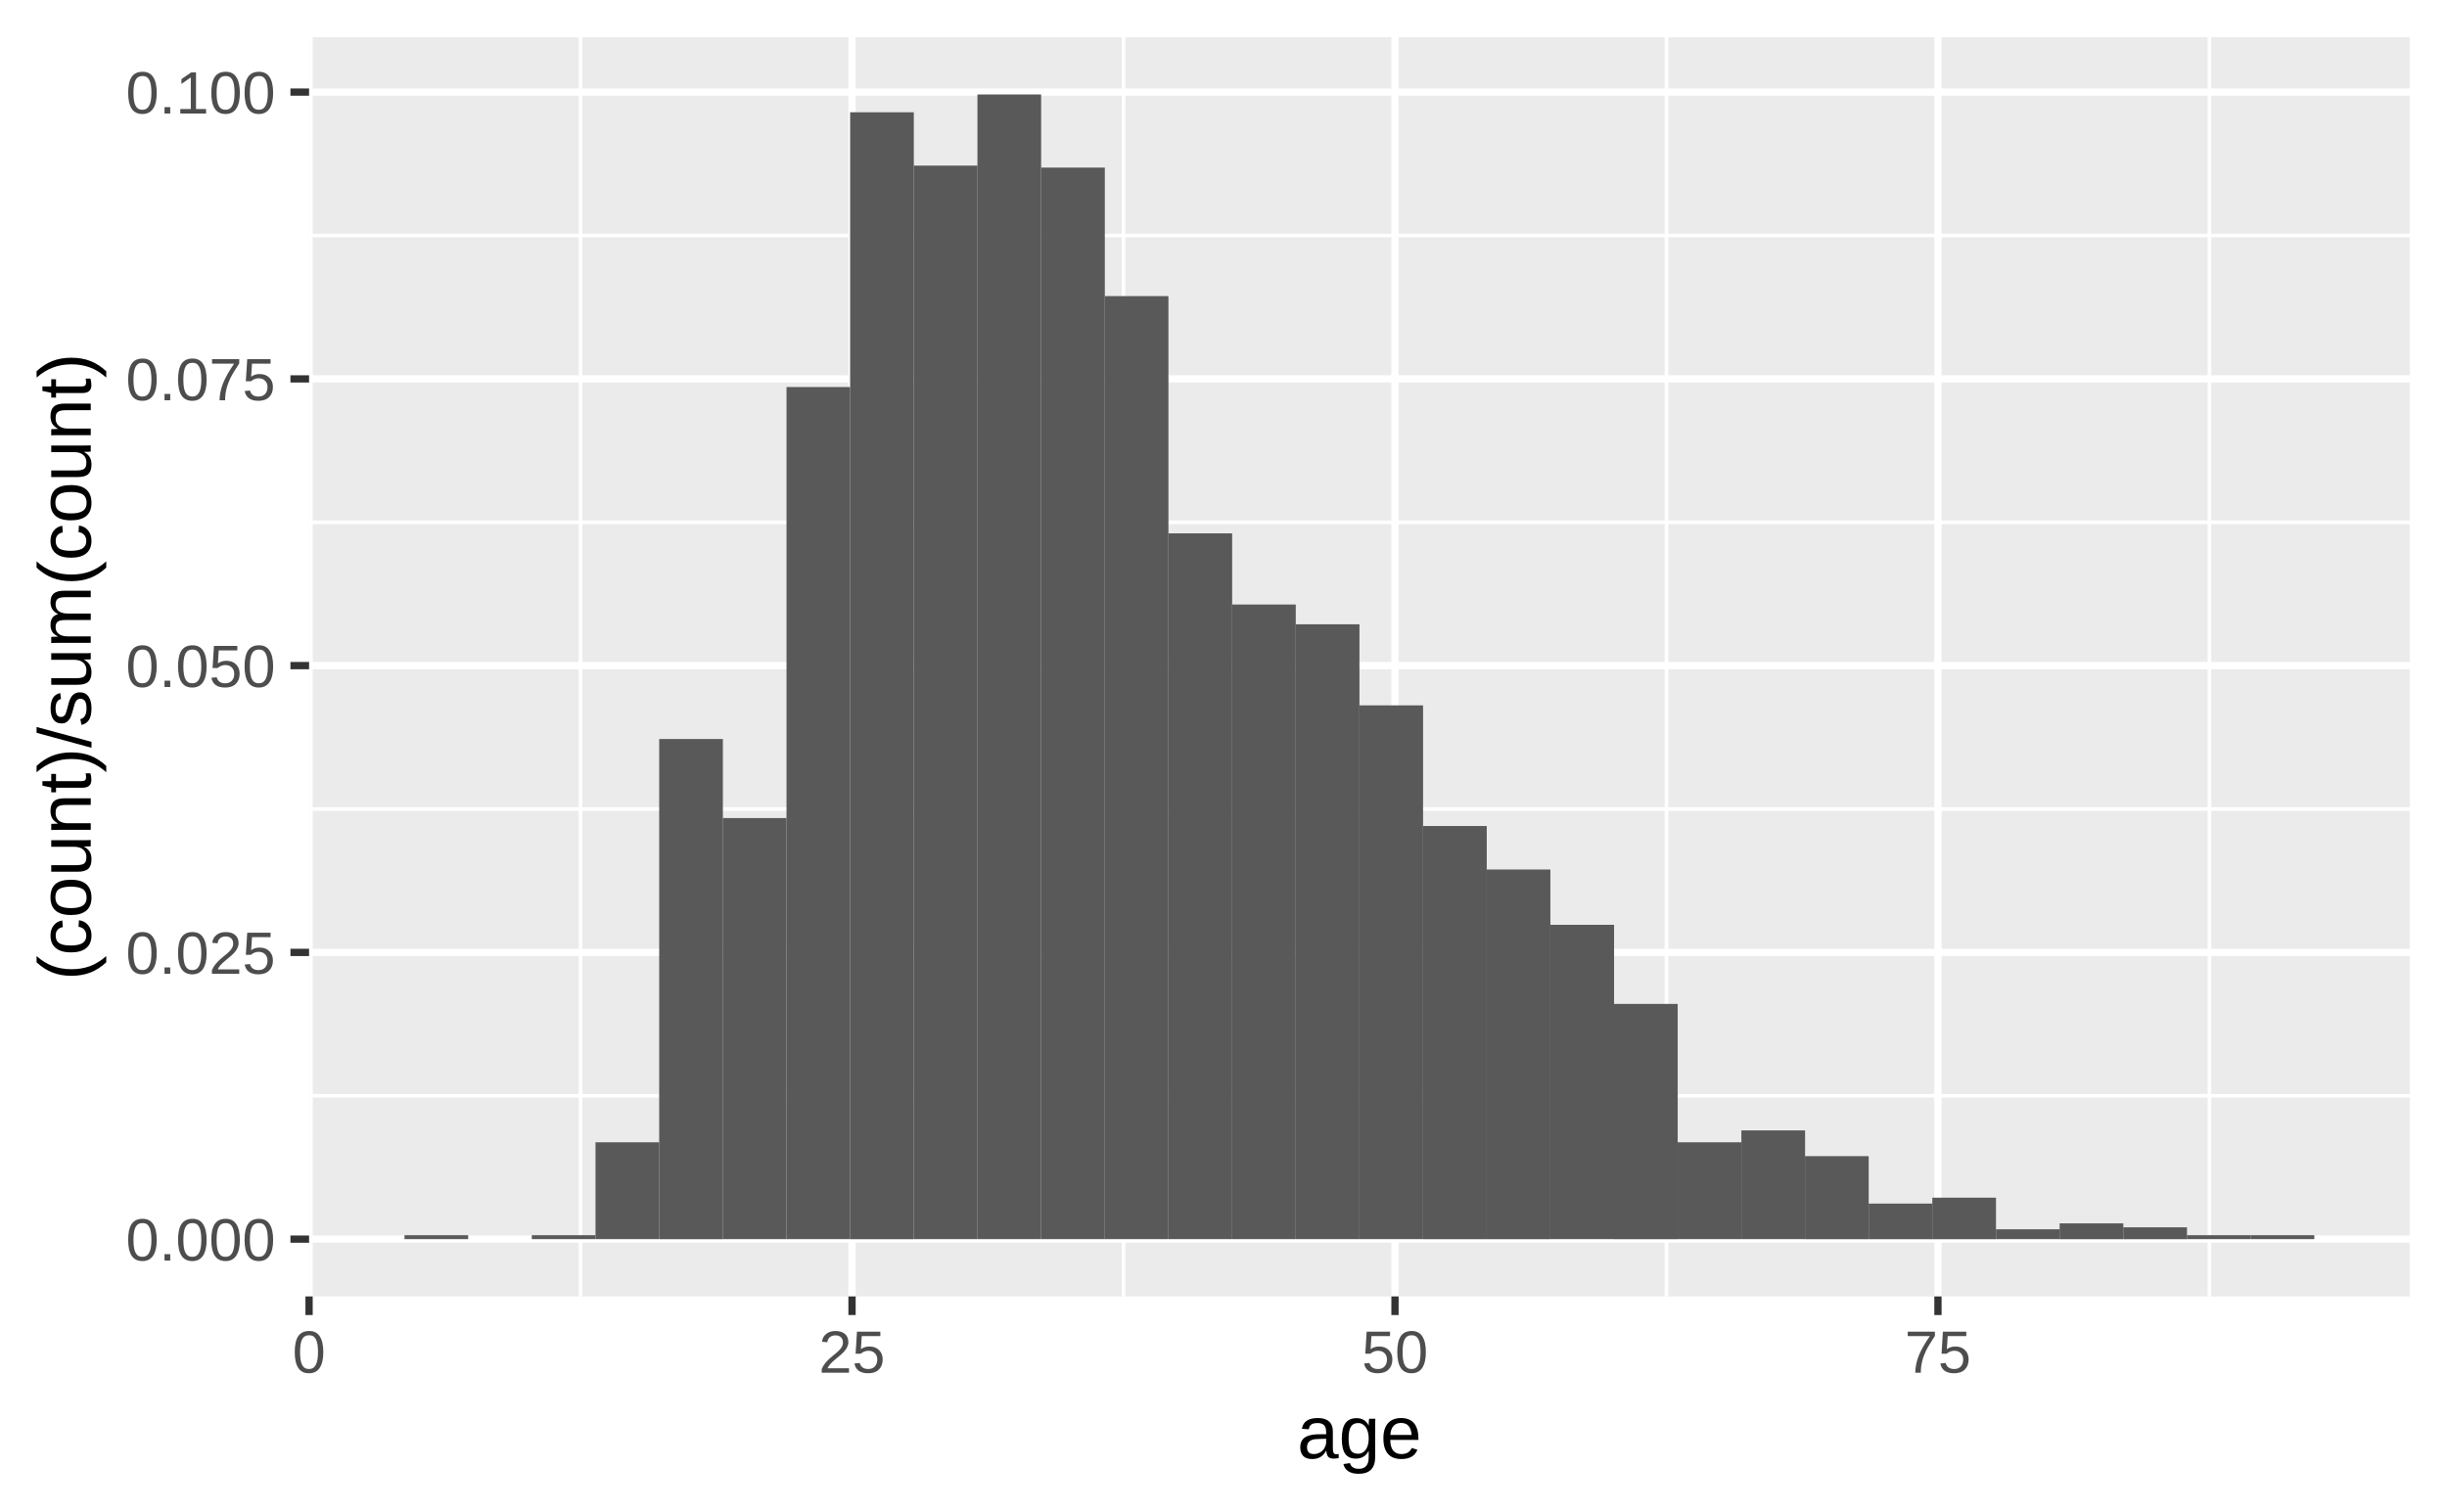
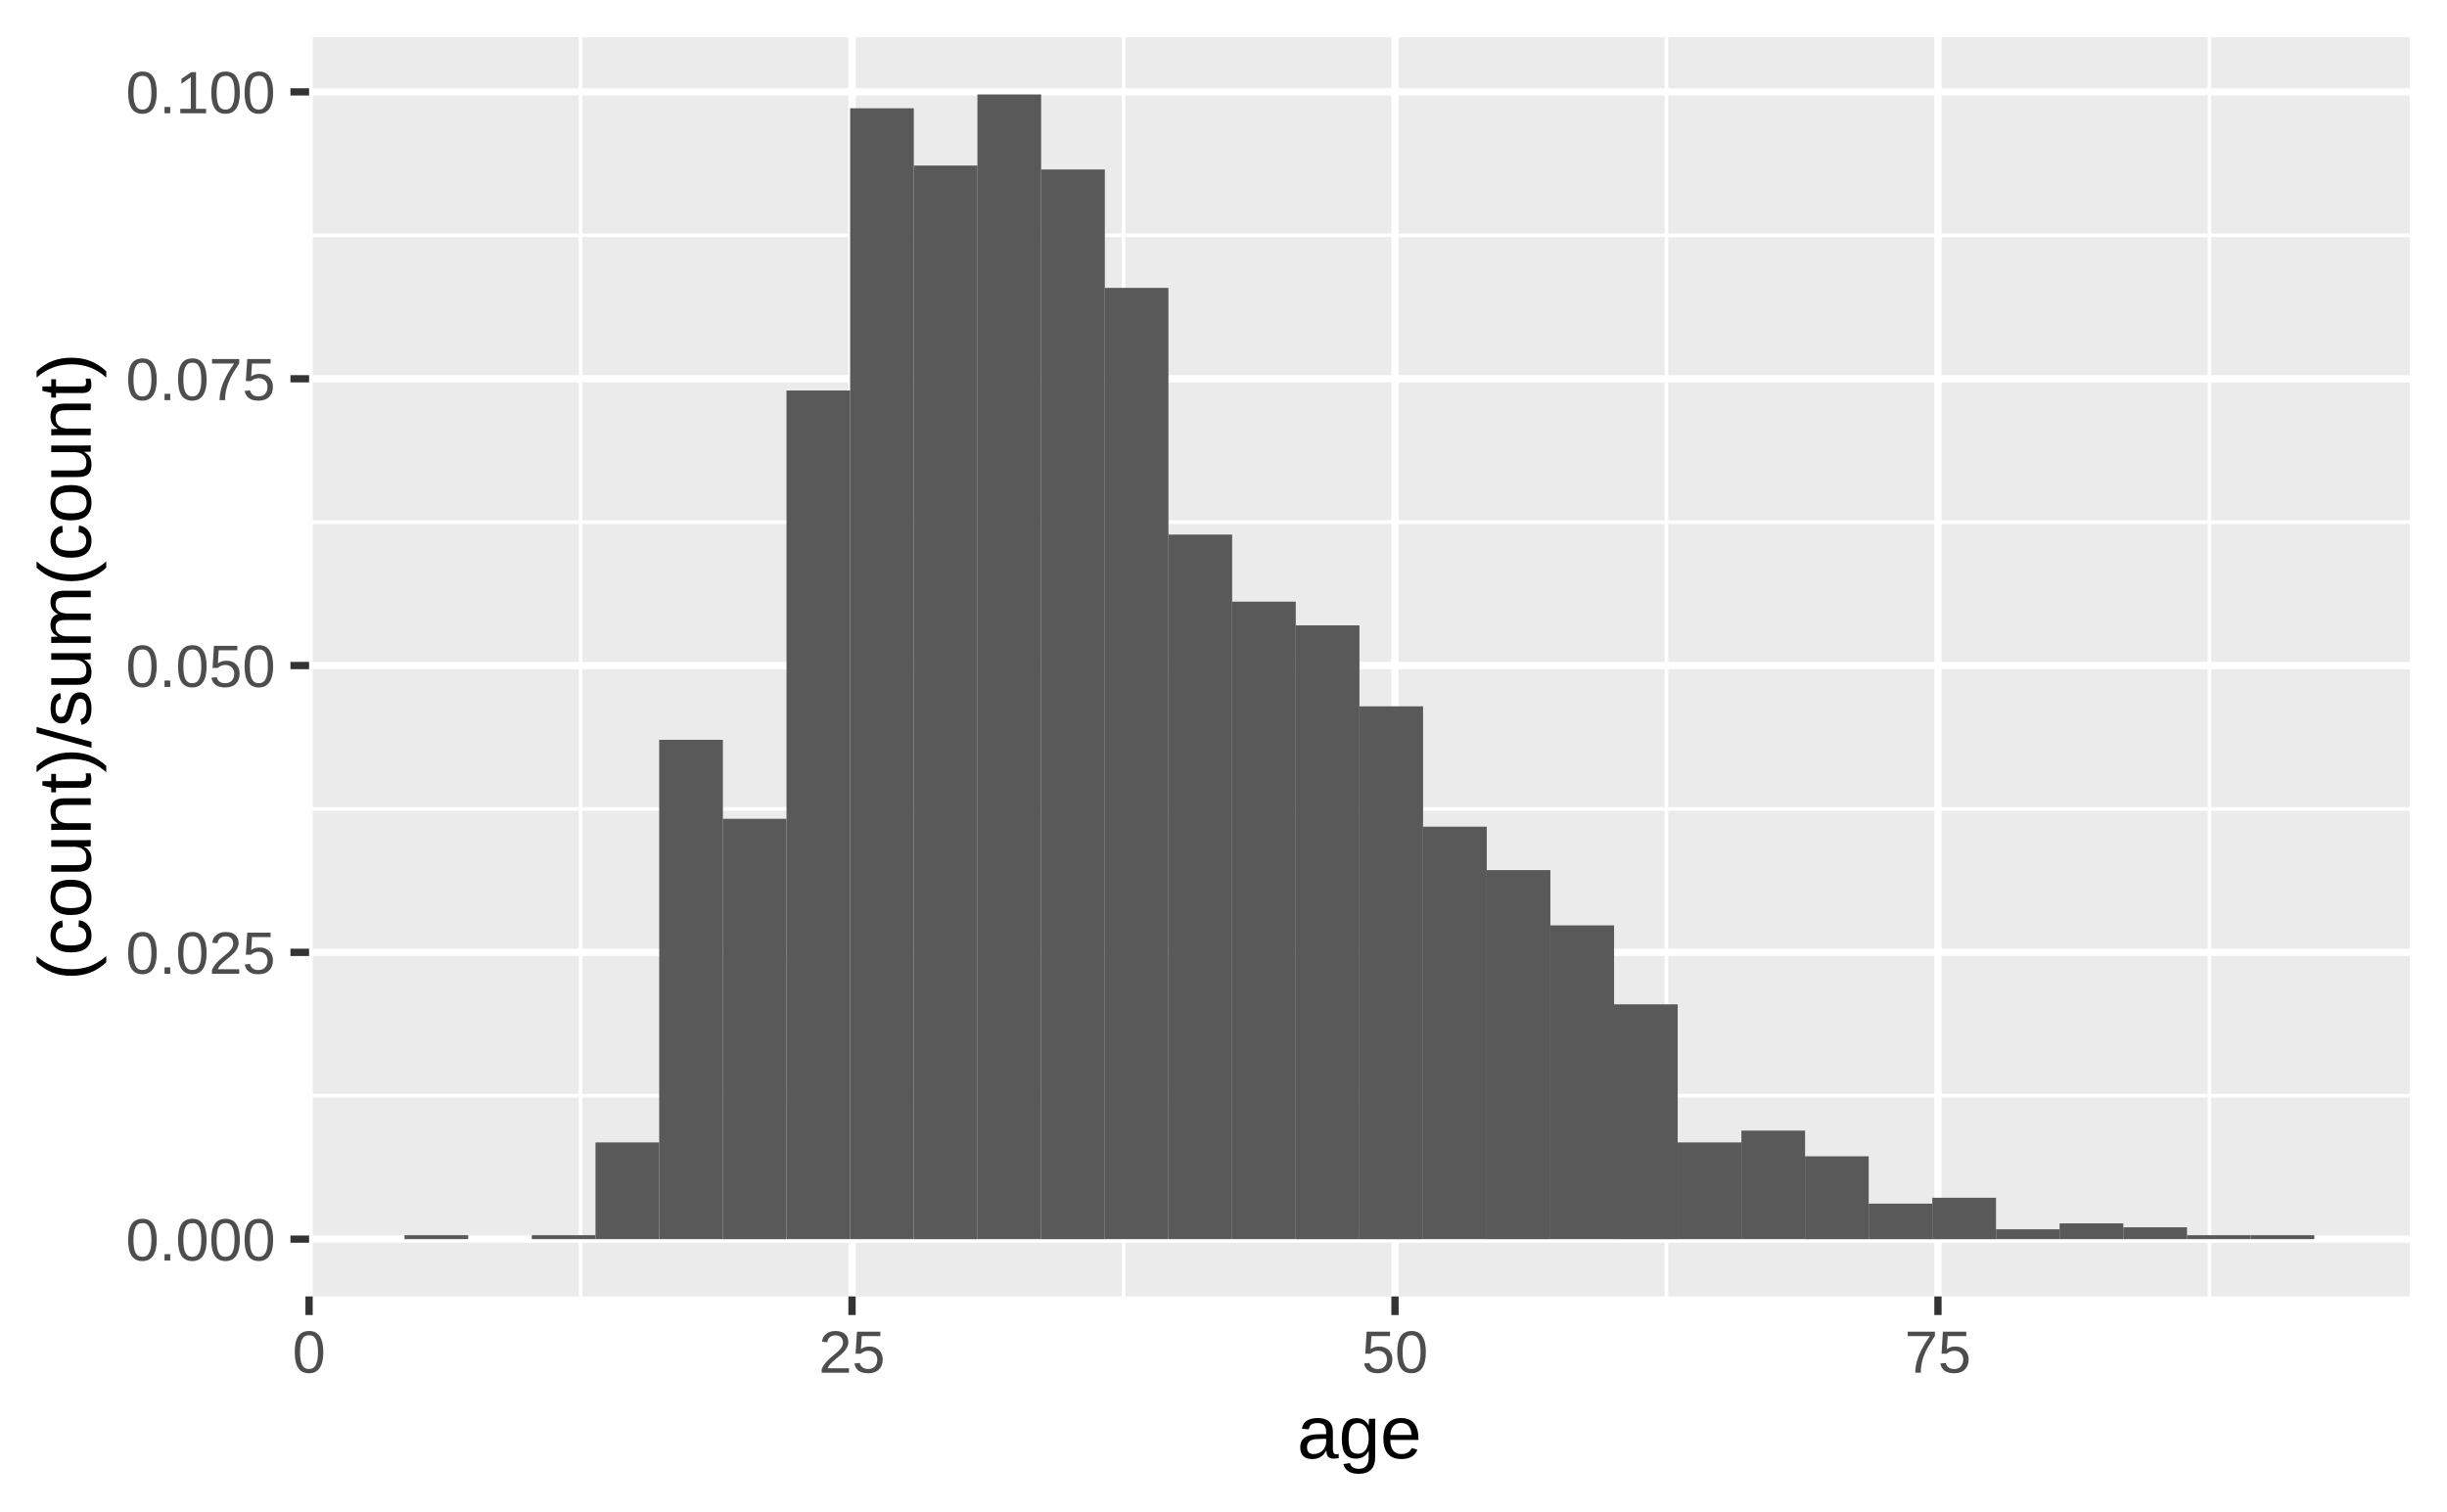
<svg xmlns="http://www.w3.org/2000/svg" viewBox="0 0 360.00 222.48">
  <defs>
    <style type="text/css">
    line, polyline, polygon, path, rect, circle {
      fill: none;
      stroke: #000000;
      stroke-linecap: round;
      stroke-linejoin: round;
      stroke-miterlimit: 10.00;
    }
  </style>
  </defs>
  <rect width="100%" height="100%" style="stroke: none; fill: #FFFFFF;" />
  <rect x="0.00" y="0.00" width="360.00" height="222.48" style="stroke-width: 1.07; stroke: #FFFFFF; fill: #FFFFFF;" />
  <defs>
    <clipPath id="cpNDUuNDd8MzU0LjUyfDE5MC43Nnw1LjQ4">
      <rect x="45.47" y="5.48" width="309.05" height="185.28" />
    </clipPath>
  </defs>
  <rect x="45.47" y="5.48" width="309.05" height="185.28" style="stroke-width: 1.07; stroke: none; fill: #EBEBEB;" clip-path="url(#cpNDUuNDd8MzU0LjUyfDE5MC43Nnw1LjQ4)" />
-   <polyline points="45.47,161.24 354.52,161.24 " style="stroke-width: 0.53; stroke: #FFFFFF; stroke-linecap: butt;" clip-path="url(#cpNDUuNDd8MzU0LjUyfDE5MC43Nnw1LjQ4)" />
-   <polyline points="45.47,119.04 354.52,119.04 " style="stroke-width: 0.53; stroke: #FFFFFF; stroke-linecap: butt;" clip-path="url(#cpNDUuNDd8MzU0LjUyfDE5MC43Nnw1LjQ4)" />
-   <polyline points="45.47,76.85 354.52,76.85 " style="stroke-width: 0.53; stroke: #FFFFFF; stroke-linecap: butt;" clip-path="url(#cpNDUuNDd8MzU0LjUyfDE5MC43Nnw1LjQ4)" />
-   <polyline points="45.47,34.65 354.52,34.65 " style="stroke-width: 0.53; stroke: #FFFFFF; stroke-linecap: butt;" clip-path="url(#cpNDUuNDd8MzU0LjUyfDE5MC43Nnw1LjQ4)" />
+   <polyline points="45.47,161.23 354.52,161.23 " style="stroke-width: 0.53; stroke: #FFFFFF; stroke-linecap: butt;" clip-path="url(#cpNDUuNDd8MzU0LjUyfDE5MC43Nnw1LjQ4)" />
+   <polyline points="45.47,119.03 354.52,119.03 " style="stroke-width: 0.53; stroke: #FFFFFF; stroke-linecap: butt;" clip-path="url(#cpNDUuNDd8MzU0LjUyfDE5MC43Nnw1LjQ4)" />
+   <polyline points="45.47,76.83 354.52,76.83 " style="stroke-width: 0.53; stroke: #FFFFFF; stroke-linecap: butt;" clip-path="url(#cpNDUuNDd8MzU0LjUyfDE5MC43Nnw1LjQ4)" />
+   <polyline points="45.47,34.62 354.52,34.62 " style="stroke-width: 0.53; stroke: #FFFFFF; stroke-linecap: butt;" clip-path="url(#cpNDUuNDd8MzU0LjUyfDE5MC43Nnw1LjQ4)" />
  <polyline points="85.41,190.76 85.41,5.48 " style="stroke-width: 0.53; stroke: #FFFFFF; stroke-linecap: butt;" clip-path="url(#cpNDUuNDd8MzU0LjUyfDE5MC43Nnw1LjQ4)" />
  <polyline points="165.29,190.76 165.29,5.48 " style="stroke-width: 0.53; stroke: #FFFFFF; stroke-linecap: butt;" clip-path="url(#cpNDUuNDd8MzU0LjUyfDE5MC43Nnw1LjQ4)" />
  <polyline points="245.17,190.76 245.17,5.48 " style="stroke-width: 0.53; stroke: #FFFFFF; stroke-linecap: butt;" clip-path="url(#cpNDUuNDd8MzU0LjUyfDE5MC43Nnw1LjQ4)" />
  <polyline points="325.05,190.76 325.05,5.48 " style="stroke-width: 0.53; stroke: #FFFFFF; stroke-linecap: butt;" clip-path="url(#cpNDUuNDd8MzU0LjUyfDE5MC43Nnw1LjQ4)" />
  <polyline points="45.47,182.33 354.52,182.33 " style="stroke-width: 1.07; stroke: #FFFFFF; stroke-linecap: butt;" clip-path="url(#cpNDUuNDd8MzU0LjUyfDE5MC43Nnw1LjQ4)" />
-   <polyline points="45.47,140.14 354.52,140.14 " style="stroke-width: 1.07; stroke: #FFFFFF; stroke-linecap: butt;" clip-path="url(#cpNDUuNDd8MzU0LjUyfDE5MC43Nnw1LjQ4)" />
-   <polyline points="45.47,97.94 354.52,97.94 " style="stroke-width: 1.07; stroke: #FFFFFF; stroke-linecap: butt;" clip-path="url(#cpNDUuNDd8MzU0LjUyfDE5MC43Nnw1LjQ4)" />
-   <polyline points="45.47,55.75 354.52,55.75 " style="stroke-width: 1.07; stroke: #FFFFFF; stroke-linecap: butt;" clip-path="url(#cpNDUuNDd8MzU0LjUyfDE5MC43Nnw1LjQ4)" />
-   <polyline points="45.47,13.55 354.52,13.55 " style="stroke-width: 1.07; stroke: #FFFFFF; stroke-linecap: butt;" clip-path="url(#cpNDUuNDd8MzU0LjUyfDE5MC43Nnw1LjQ4)" />
+   <polyline points="45.47,140.13 354.52,140.13 " style="stroke-width: 1.07; stroke: #FFFFFF; stroke-linecap: butt;" clip-path="url(#cpNDUuNDd8MzU0LjUyfDE5MC43Nnw1LjQ4)" />
+   <polyline points="45.47,97.93 354.52,97.93 " style="stroke-width: 1.07; stroke: #FFFFFF; stroke-linecap: butt;" clip-path="url(#cpNDUuNDd8MzU0LjUyfDE5MC43Nnw1LjQ4)" />
+   <polyline points="45.47,55.73 354.52,55.73 " style="stroke-width: 1.07; stroke: #FFFFFF; stroke-linecap: butt;" clip-path="url(#cpNDUuNDd8MzU0LjUyfDE5MC43Nnw1LjQ4)" />
+   <polyline points="45.47,13.52 354.52,13.52 " style="stroke-width: 1.07; stroke: #FFFFFF; stroke-linecap: butt;" clip-path="url(#cpNDUuNDd8MzU0LjUyfDE5MC43Nnw1LjQ4)" />
  <polyline points="45.47,190.76 45.47,5.48 " style="stroke-width: 1.07; stroke: #FFFFFF; stroke-linecap: butt;" clip-path="url(#cpNDUuNDd8MzU0LjUyfDE5MC43Nnw1LjQ4)" />
  <polyline points="125.35,190.76 125.35,5.48 " style="stroke-width: 1.07; stroke: #FFFFFF; stroke-linecap: butt;" clip-path="url(#cpNDUuNDd8MzU0LjUyfDE5MC43Nnw1LjQ4)" />
  <polyline points="205.23,190.76 205.23,5.48 " style="stroke-width: 1.07; stroke: #FFFFFF; stroke-linecap: butt;" clip-path="url(#cpNDUuNDd8MzU0LjUyfDE5MC43Nnw1LjQ4)" />
  <polyline points="285.11,190.76 285.11,5.48 " style="stroke-width: 1.07; stroke: #FFFFFF; stroke-linecap: butt;" clip-path="url(#cpNDUuNDd8MzU0LjUyfDE5MC43Nnw1LjQ4)" />
  <rect x="59.51" y="181.75" width="9.37" height="0.58" style="stroke-width: 1.07; stroke: none; stroke-linecap: square; stroke-linejoin: miter; fill: #595959;" clip-path="url(#cpNDUuNDd8MzU0LjUyfDE5MC43Nnw1LjQ4)" />
  <rect x="68.88" y="182.33" width="9.37" height="0.00" style="stroke-width: 1.07; stroke: none; stroke-linecap: square; stroke-linejoin: miter; fill: #595959;" clip-path="url(#cpNDUuNDd8MzU0LjUyfDE5MC43Nnw1LjQ4)" />
  <rect x="78.24" y="181.75" width="9.37" height="0.58" style="stroke-width: 1.07; stroke: none; stroke-linecap: square; stroke-linejoin: miter; fill: #595959;" clip-path="url(#cpNDUuNDd8MzU0LjUyfDE5MC43Nnw1LjQ4)" />
-   <rect x="87.61" y="168.08" width="9.37" height="14.25" style="stroke-width: 1.07; stroke: none; stroke-linecap: square; stroke-linejoin: miter; fill: #595959;" clip-path="url(#cpNDUuNDd8MzU0LjUyfDE5MC43Nnw1LjQ4)" />
-   <rect x="96.98" y="108.74" width="9.37" height="73.60" style="stroke-width: 1.07; stroke: none; stroke-linecap: square; stroke-linejoin: miter; fill: #595959;" clip-path="url(#cpNDUuNDd8MzU0LjUyfDE5MC43Nnw1LjQ4)" />
-   <rect x="106.34" y="120.37" width="9.37" height="61.96" style="stroke-width: 1.07; stroke: none; stroke-linecap: square; stroke-linejoin: miter; fill: #595959;" clip-path="url(#cpNDUuNDd8MzU0LjUyfDE5MC43Nnw1LjQ4)" />
-   <rect x="115.71" y="56.95" width="9.37" height="125.38" style="stroke-width: 1.07; stroke: none; stroke-linecap: square; stroke-linejoin: miter; fill: #595959;" clip-path="url(#cpNDUuNDd8MzU0LjUyfDE5MC43Nnw1LjQ4)" />
-   <rect x="125.07" y="16.52" width="9.37" height="165.82" style="stroke-width: 1.07; stroke: none; stroke-linecap: square; stroke-linejoin: miter; fill: #595959;" clip-path="url(#cpNDUuNDd8MzU0LjUyfDE5MC43Nnw1LjQ4)" />
-   <rect x="134.44" y="24.37" width="9.37" height="157.96" style="stroke-width: 1.07; stroke: none; stroke-linecap: square; stroke-linejoin: miter; fill: #595959;" clip-path="url(#cpNDUuNDd8MzU0LjUyfDE5MC43Nnw1LjQ4)" />
+   <rect x="87.61" y="168.10" width="9.37" height="14.23" style="stroke-width: 1.07; stroke: none; stroke-linecap: square; stroke-linejoin: miter; fill: #595959;" clip-path="url(#cpNDUuNDd8MzU0LjUyfDE5MC43Nnw1LjQ4)" />
+   <rect x="96.98" y="108.86" width="9.37" height="73.47" style="stroke-width: 1.07; stroke: none; stroke-linecap: square; stroke-linejoin: miter; fill: #595959;" clip-path="url(#cpNDUuNDd8MzU0LjUyfDE5MC43Nnw1LjQ4)" />
+   <rect x="106.34" y="120.48" width="9.37" height="61.86" style="stroke-width: 1.07; stroke: none; stroke-linecap: square; stroke-linejoin: miter; fill: #595959;" clip-path="url(#cpNDUuNDd8MzU0LjUyfDE5MC43Nnw1LjQ4)" />
+   <rect x="115.71" y="57.46" width="9.37" height="124.87" style="stroke-width: 1.07; stroke: none; stroke-linecap: square; stroke-linejoin: miter; fill: #595959;" clip-path="url(#cpNDUuNDd8MzU0LjUyfDE5MC43Nnw1LjQ4)" />
+   <rect x="125.07" y="15.93" width="9.37" height="166.40" style="stroke-width: 1.07; stroke: none; stroke-linecap: square; stroke-linejoin: miter; fill: #595959;" clip-path="url(#cpNDUuNDd8MzU0LjUyfDE5MC43Nnw1LjQ4)" />
+   <rect x="134.44" y="24.36" width="9.37" height="157.98" style="stroke-width: 1.07; stroke: none; stroke-linecap: square; stroke-linejoin: miter; fill: #595959;" clip-path="url(#cpNDUuNDd8MzU0LjUyfDE5MC43Nnw1LjQ4)" />
  <rect x="143.80" y="13.90" width="9.37" height="168.43" style="stroke-width: 1.07; stroke: none; stroke-linecap: square; stroke-linejoin: miter; fill: #595959;" clip-path="url(#cpNDUuNDd8MzU0LjUyfDE5MC43Nnw1LjQ4)" />
-   <rect x="153.17" y="24.66" width="9.37" height="157.67" style="stroke-width: 1.07; stroke: none; stroke-linecap: square; stroke-linejoin: miter; fill: #595959;" clip-path="url(#cpNDUuNDd8MzU0LjUyfDE5MC43Nnw1LjQ4)" />
-   <rect x="162.53" y="43.57" width="9.37" height="138.76" style="stroke-width: 1.07; stroke: none; stroke-linecap: square; stroke-linejoin: miter; fill: #595959;" clip-path="url(#cpNDUuNDd8MzU0LjUyfDE5MC43Nnw1LjQ4)" />
-   <rect x="171.90" y="78.48" width="9.37" height="103.85" style="stroke-width: 1.07; stroke: none; stroke-linecap: square; stroke-linejoin: miter; fill: #595959;" clip-path="url(#cpNDUuNDd8MzU0LjUyfDE5MC43Nnw1LjQ4)" />
-   <rect x="181.26" y="88.95" width="9.37" height="93.38" style="stroke-width: 1.07; stroke: none; stroke-linecap: square; stroke-linejoin: miter; fill: #595959;" clip-path="url(#cpNDUuNDd8MzU0LjUyfDE5MC43Nnw1LjQ4)" />
-   <rect x="190.63" y="91.86" width="9.37" height="90.47" style="stroke-width: 1.07; stroke: none; stroke-linecap: square; stroke-linejoin: miter; fill: #595959;" clip-path="url(#cpNDUuNDd8MzU0LjUyfDE5MC43Nnw1LjQ4)" />
-   <rect x="199.99" y="103.79" width="9.37" height="78.54" style="stroke-width: 1.07; stroke: none; stroke-linecap: square; stroke-linejoin: miter; fill: #595959;" clip-path="url(#cpNDUuNDd8MzU0LjUyfDE5MC43Nnw1LjQ4)" />
-   <rect x="209.36" y="121.54" width="9.37" height="60.80" style="stroke-width: 1.07; stroke: none; stroke-linecap: square; stroke-linejoin: miter; fill: #595959;" clip-path="url(#cpNDUuNDd8MzU0LjUyfDE5MC43Nnw1LjQ4)" />
-   <rect x="218.72" y="127.94" width="9.37" height="54.40" style="stroke-width: 1.07; stroke: none; stroke-linecap: square; stroke-linejoin: miter; fill: #595959;" clip-path="url(#cpNDUuNDd8MzU0LjUyfDE5MC43Nnw1LjQ4)" />
-   <rect x="228.09" y="136.08" width="9.37" height="46.25" style="stroke-width: 1.07; stroke: none; stroke-linecap: square; stroke-linejoin: miter; fill: #595959;" clip-path="url(#cpNDUuNDd8MzU0LjUyfDE5MC43Nnw1LjQ4)" />
-   <rect x="237.45" y="147.72" width="9.37" height="34.62" style="stroke-width: 1.07; stroke: none; stroke-linecap: square; stroke-linejoin: miter; fill: #595959;" clip-path="url(#cpNDUuNDd8MzU0LjUyfDE5MC43Nnw1LjQ4)" />
-   <rect x="246.82" y="168.08" width="9.37" height="14.25" style="stroke-width: 1.07; stroke: none; stroke-linecap: square; stroke-linejoin: miter; fill: #595959;" clip-path="url(#cpNDUuNDd8MzU0LjUyfDE5MC43Nnw1LjQ4)" />
-   <rect x="256.19" y="166.33" width="9.37" height="16.00" style="stroke-width: 1.07; stroke: none; stroke-linecap: square; stroke-linejoin: miter; fill: #595959;" clip-path="url(#cpNDUuNDd8MzU0LjUyfDE5MC43Nnw1LjQ4)" />
-   <rect x="265.55" y="170.12" width="9.37" height="12.22" style="stroke-width: 1.07; stroke: none; stroke-linecap: square; stroke-linejoin: miter; fill: #595959;" clip-path="url(#cpNDUuNDd8MzU0LjUyfDE5MC43Nnw1LjQ4)" />
-   <rect x="274.92" y="177.10" width="9.37" height="5.24" style="stroke-width: 1.07; stroke: none; stroke-linecap: square; stroke-linejoin: miter; fill: #595959;" clip-path="url(#cpNDUuNDd8MzU0LjUyfDE5MC43Nnw1LjQ4)" />
-   <rect x="284.28" y="176.23" width="9.37" height="6.11" style="stroke-width: 1.07; stroke: none; stroke-linecap: square; stroke-linejoin: miter; fill: #595959;" clip-path="url(#cpNDUuNDd8MzU0LjUyfDE5MC43Nnw1LjQ4)" />
+   <rect x="153.17" y="24.94" width="9.37" height="157.40" style="stroke-width: 1.07; stroke: none; stroke-linecap: square; stroke-linejoin: miter; fill: #595959;" clip-path="url(#cpNDUuNDd8MzU0LjUyfDE5MC43Nnw1LjQ4)" />
+   <rect x="162.53" y="42.36" width="9.37" height="139.97" style="stroke-width: 1.07; stroke: none; stroke-linecap: square; stroke-linejoin: miter; fill: #595959;" clip-path="url(#cpNDUuNDd8MzU0LjUyfDE5MC43Nnw1LjQ4)" />
+   <rect x="171.90" y="78.66" width="9.37" height="103.67" style="stroke-width: 1.07; stroke: none; stroke-linecap: square; stroke-linejoin: miter; fill: #595959;" clip-path="url(#cpNDUuNDd8MzU0LjUyfDE5MC43Nnw1LjQ4)" />
+   <rect x="181.26" y="88.53" width="9.37" height="93.80" style="stroke-width: 1.07; stroke: none; stroke-linecap: square; stroke-linejoin: miter; fill: #595959;" clip-path="url(#cpNDUuNDd8MzU0LjUyfDE5MC43Nnw1LjQ4)" />
+   <rect x="190.63" y="92.02" width="9.37" height="90.32" style="stroke-width: 1.07; stroke: none; stroke-linecap: square; stroke-linejoin: miter; fill: #595959;" clip-path="url(#cpNDUuNDd8MzU0LjUyfDE5MC43Nnw1LjQ4)" />
+   <rect x="199.99" y="103.93" width="9.37" height="78.41" style="stroke-width: 1.07; stroke: none; stroke-linecap: square; stroke-linejoin: miter; fill: #595959;" clip-path="url(#cpNDUuNDd8MzU0LjUyfDE5MC43Nnw1LjQ4)" />
+   <rect x="209.36" y="121.64" width="9.37" height="60.69" style="stroke-width: 1.07; stroke: none; stroke-linecap: square; stroke-linejoin: miter; fill: #595959;" clip-path="url(#cpNDUuNDd8MzU0LjUyfDE5MC43Nnw1LjQ4)" />
+   <rect x="218.72" y="128.03" width="9.37" height="54.31" style="stroke-width: 1.07; stroke: none; stroke-linecap: square; stroke-linejoin: miter; fill: #595959;" clip-path="url(#cpNDUuNDd8MzU0LjUyfDE5MC43Nnw1LjQ4)" />
+   <rect x="228.09" y="136.16" width="9.37" height="46.17" style="stroke-width: 1.07; stroke: none; stroke-linecap: square; stroke-linejoin: miter; fill: #595959;" clip-path="url(#cpNDUuNDd8MzU0LjUyfDE5MC43Nnw1LjQ4)" />
+   <rect x="237.45" y="147.78" width="9.37" height="34.56" style="stroke-width: 1.07; stroke: none; stroke-linecap: square; stroke-linejoin: miter; fill: #595959;" clip-path="url(#cpNDUuNDd8MzU0LjUyfDE5MC43Nnw1LjQ4)" />
+   <rect x="246.82" y="168.10" width="9.37" height="14.23" style="stroke-width: 1.07; stroke: none; stroke-linecap: square; stroke-linejoin: miter; fill: #595959;" clip-path="url(#cpNDUuNDd8MzU0LjUyfDE5MC43Nnw1LjQ4)" />
+   <rect x="256.19" y="166.36" width="9.37" height="15.97" style="stroke-width: 1.07; stroke: none; stroke-linecap: square; stroke-linejoin: miter; fill: #595959;" clip-path="url(#cpNDUuNDd8MzU0LjUyfDE5MC43Nnw1LjQ4)" />
+   <rect x="265.55" y="170.14" width="9.37" height="12.20" style="stroke-width: 1.07; stroke: none; stroke-linecap: square; stroke-linejoin: miter; fill: #595959;" clip-path="url(#cpNDUuNDd8MzU0LjUyfDE5MC43Nnw1LjQ4)" />
+   <rect x="274.92" y="177.11" width="9.37" height="5.23" style="stroke-width: 1.07; stroke: none; stroke-linecap: square; stroke-linejoin: miter; fill: #595959;" clip-path="url(#cpNDUuNDd8MzU0LjUyfDE5MC43Nnw1LjQ4)" />
+   <rect x="284.28" y="176.24" width="9.37" height="6.10" style="stroke-width: 1.07; stroke: none; stroke-linecap: square; stroke-linejoin: miter; fill: #595959;" clip-path="url(#cpNDUuNDd8MzU0LjUyfDE5MC43Nnw1LjQ4)" />
  <rect x="293.65" y="180.88" width="9.37" height="1.45" style="stroke-width: 1.07; stroke: none; stroke-linecap: square; stroke-linejoin: miter; fill: #595959;" clip-path="url(#cpNDUuNDd8MzU0LjUyfDE5MC43Nnw1LjQ4)" />
-   <rect x="303.01" y="180.01" width="9.37" height="2.33" style="stroke-width: 1.07; stroke: none; stroke-linecap: square; stroke-linejoin: miter; fill: #595959;" clip-path="url(#cpNDUuNDd8MzU0LjUyfDE5MC43Nnw1LjQ4)" />
-   <rect x="312.38" y="180.59" width="9.37" height="1.75" style="stroke-width: 1.07; stroke: none; stroke-linecap: square; stroke-linejoin: miter; fill: #595959;" clip-path="url(#cpNDUuNDd8MzU0LjUyfDE5MC43Nnw1LjQ4)" />
+   <rect x="303.01" y="180.01" width="9.37" height="2.32" style="stroke-width: 1.07; stroke: none; stroke-linecap: square; stroke-linejoin: miter; fill: #595959;" clip-path="url(#cpNDUuNDd8MzU0LjUyfDE5MC43Nnw1LjQ4)" />
+   <rect x="312.38" y="180.59" width="9.37" height="1.74" style="stroke-width: 1.07; stroke: none; stroke-linecap: square; stroke-linejoin: miter; fill: #595959;" clip-path="url(#cpNDUuNDd8MzU0LjUyfDE5MC43Nnw1LjQ4)" />
  <rect x="321.74" y="181.75" width="9.37" height="0.58" style="stroke-width: 1.07; stroke: none; stroke-linecap: square; stroke-linejoin: miter; fill: #595959;" clip-path="url(#cpNDUuNDd8MzU0LjUyfDE5MC43Nnw1LjQ4)" />
  <rect x="331.11" y="181.75" width="9.37" height="0.58" style="stroke-width: 1.07; stroke: none; stroke-linecap: square; stroke-linejoin: miter; fill: #595959;" clip-path="url(#cpNDUuNDd8MzU0LjUyfDE5MC43Nnw1LjQ4)" />
  <defs>
    <clipPath id="cpMC4wMHwzNjAuMDB8MjIyLjQ4fDAuMDA=">
      <rect x="0.00" y="0.00" width="360.00" height="222.48" />
    </clipPath>
  </defs>
  <g clip-path="url(#cpMC4wMHwzNjAuMDB8MjIyLjQ4fDAuMDA=)">
    <text x="18.51" y="185.48" style="font-size: 8.80px; fill: #4D4D4D; font-family: Arial;" textLength="22.02px" lengthAdjust="spacingAndGlyphs">0.000</text>
  </g>
  <g clip-path="url(#cpMC4wMHwzNjAuMDB8MjIyLjQ4fDAuMDA=)">
-     <text x="18.51" y="143.29" style="font-size: 8.80px; fill: #4D4D4D; font-family: Arial;" textLength="22.02px" lengthAdjust="spacingAndGlyphs">0.025</text>
+     <text x="18.51" y="143.28" style="font-size: 8.80px; fill: #4D4D4D; font-family: Arial;" textLength="22.02px" lengthAdjust="spacingAndGlyphs">0.025</text>
  </g>
  <g clip-path="url(#cpMC4wMHwzNjAuMDB8MjIyLjQ4fDAuMDA=)">
-     <text x="18.51" y="101.09" style="font-size: 8.80px; fill: #4D4D4D; font-family: Arial;" textLength="22.02px" lengthAdjust="spacingAndGlyphs">0.050</text>
+     <text x="18.51" y="101.08" style="font-size: 8.80px; fill: #4D4D4D; font-family: Arial;" textLength="22.02px" lengthAdjust="spacingAndGlyphs">0.050</text>
  </g>
  <g clip-path="url(#cpMC4wMHwzNjAuMDB8MjIyLjQ4fDAuMDA=)">
-     <text x="18.51" y="58.90" style="font-size: 8.80px; fill: #4D4D4D; font-family: Arial;" textLength="22.02px" lengthAdjust="spacingAndGlyphs">0.075</text>
+     <text x="18.51" y="58.88" style="font-size: 8.80px; fill: #4D4D4D; font-family: Arial;" textLength="22.02px" lengthAdjust="spacingAndGlyphs">0.075</text>
  </g>
  <g clip-path="url(#cpMC4wMHwzNjAuMDB8MjIyLjQ4fDAuMDA=)">
-     <text x="18.51" y="16.70" style="font-size: 8.80px; fill: #4D4D4D; font-family: Arial;" textLength="22.02px" lengthAdjust="spacingAndGlyphs">0.100</text>
+     <text x="18.51" y="16.67" style="font-size: 8.80px; fill: #4D4D4D; font-family: Arial;" textLength="22.02px" lengthAdjust="spacingAndGlyphs">0.100</text>
  </g>
  <polyline points="42.73,182.33 45.47,182.33 " style="stroke-width: 1.07; stroke: #333333; stroke-linecap: butt;" clip-path="url(#cpMC4wMHwzNjAuMDB8MjIyLjQ4fDAuMDA=)" />
-   <polyline points="42.73,140.14 45.47,140.14 " style="stroke-width: 1.07; stroke: #333333; stroke-linecap: butt;" clip-path="url(#cpMC4wMHwzNjAuMDB8MjIyLjQ4fDAuMDA=)" />
-   <polyline points="42.73,97.94 45.47,97.94 " style="stroke-width: 1.07; stroke: #333333; stroke-linecap: butt;" clip-path="url(#cpMC4wMHwzNjAuMDB8MjIyLjQ4fDAuMDA=)" />
-   <polyline points="42.73,55.75 45.47,55.75 " style="stroke-width: 1.07; stroke: #333333; stroke-linecap: butt;" clip-path="url(#cpMC4wMHwzNjAuMDB8MjIyLjQ4fDAuMDA=)" />
-   <polyline points="42.73,13.55 45.47,13.55 " style="stroke-width: 1.07; stroke: #333333; stroke-linecap: butt;" clip-path="url(#cpMC4wMHwzNjAuMDB8MjIyLjQ4fDAuMDA=)" />
+   <polyline points="42.73,140.13 45.47,140.13 " style="stroke-width: 1.07; stroke: #333333; stroke-linecap: butt;" clip-path="url(#cpMC4wMHwzNjAuMDB8MjIyLjQ4fDAuMDA=)" />
+   <polyline points="42.73,97.93 45.47,97.93 " style="stroke-width: 1.07; stroke: #333333; stroke-linecap: butt;" clip-path="url(#cpMC4wMHwzNjAuMDB8MjIyLjQ4fDAuMDA=)" />
+   <polyline points="42.73,55.73 45.47,55.73 " style="stroke-width: 1.07; stroke: #333333; stroke-linecap: butt;" clip-path="url(#cpMC4wMHwzNjAuMDB8MjIyLjQ4fDAuMDA=)" />
+   <polyline points="42.73,13.52 45.47,13.52 " style="stroke-width: 1.07; stroke: #333333; stroke-linecap: butt;" clip-path="url(#cpMC4wMHwzNjAuMDB8MjIyLjQ4fDAuMDA=)" />
  <polyline points="45.47,193.50 45.47,190.76 " style="stroke-width: 1.07; stroke: #333333; stroke-linecap: butt;" clip-path="url(#cpMC4wMHwzNjAuMDB8MjIyLjQ4fDAuMDA=)" />
  <polyline points="125.35,193.50 125.35,190.76 " style="stroke-width: 1.07; stroke: #333333; stroke-linecap: butt;" clip-path="url(#cpMC4wMHwzNjAuMDB8MjIyLjQ4fDAuMDA=)" />
  <polyline points="205.23,193.50 205.23,190.76 " style="stroke-width: 1.07; stroke: #333333; stroke-linecap: butt;" clip-path="url(#cpMC4wMHwzNjAuMDB8MjIyLjQ4fDAuMDA=)" />
  <polyline points="285.11,193.50 285.11,190.76 " style="stroke-width: 1.07; stroke: #333333; stroke-linecap: butt;" clip-path="url(#cpMC4wMHwzNjAuMDB8MjIyLjQ4fDAuMDA=)" />
  <g clip-path="url(#cpMC4wMHwzNjAuMDB8MjIyLjQ4fDAuMDA=)">
    <text x="43.02" y="201.99" style="font-size: 8.80px; fill: #4D4D4D; font-family: Arial;" textLength="4.89px" lengthAdjust="spacingAndGlyphs">0</text>
  </g>
  <g clip-path="url(#cpMC4wMHwzNjAuMDB8MjIyLjQ4fDAuMDA=)">
    <text x="120.45" y="201.99" style="font-size: 8.80px; fill: #4D4D4D; font-family: Arial;" textLength="9.79px" lengthAdjust="spacingAndGlyphs">25</text>
  </g>
  <g clip-path="url(#cpMC4wMHwzNjAuMDB8MjIyLjQ4fDAuMDA=)">
    <text x="200.33" y="201.99" style="font-size: 8.80px; fill: #4D4D4D; font-family: Arial;" textLength="9.79px" lengthAdjust="spacingAndGlyphs">50</text>
  </g>
  <g clip-path="url(#cpMC4wMHwzNjAuMDB8MjIyLjQ4fDAuMDA=)">
    <text x="280.21" y="201.99" style="font-size: 8.80px; fill: #4D4D4D; font-family: Arial;" textLength="9.79px" lengthAdjust="spacingAndGlyphs">75</text>
  </g>
  <g clip-path="url(#cpMC4wMHwzNjAuMDB8MjIyLjQ4fDAuMDA=)">
    <text x="190.82" y="214.58" style="font-size: 11.00px; font-family: Arial;" textLength="18.35px" lengthAdjust="spacingAndGlyphs">age</text>
  </g>
  <g clip-path="url(#cpMC4wMHwzNjAuMDB8MjIyLjQ4fDAuMDA=)">
    <text transform="translate(13.35,144.27) rotate(-90)" style="font-size: 11.00px; font-family: Arial;" textLength="92.31px" lengthAdjust="spacingAndGlyphs">(count)/sum(count)</text>
  </g>
</svg>
